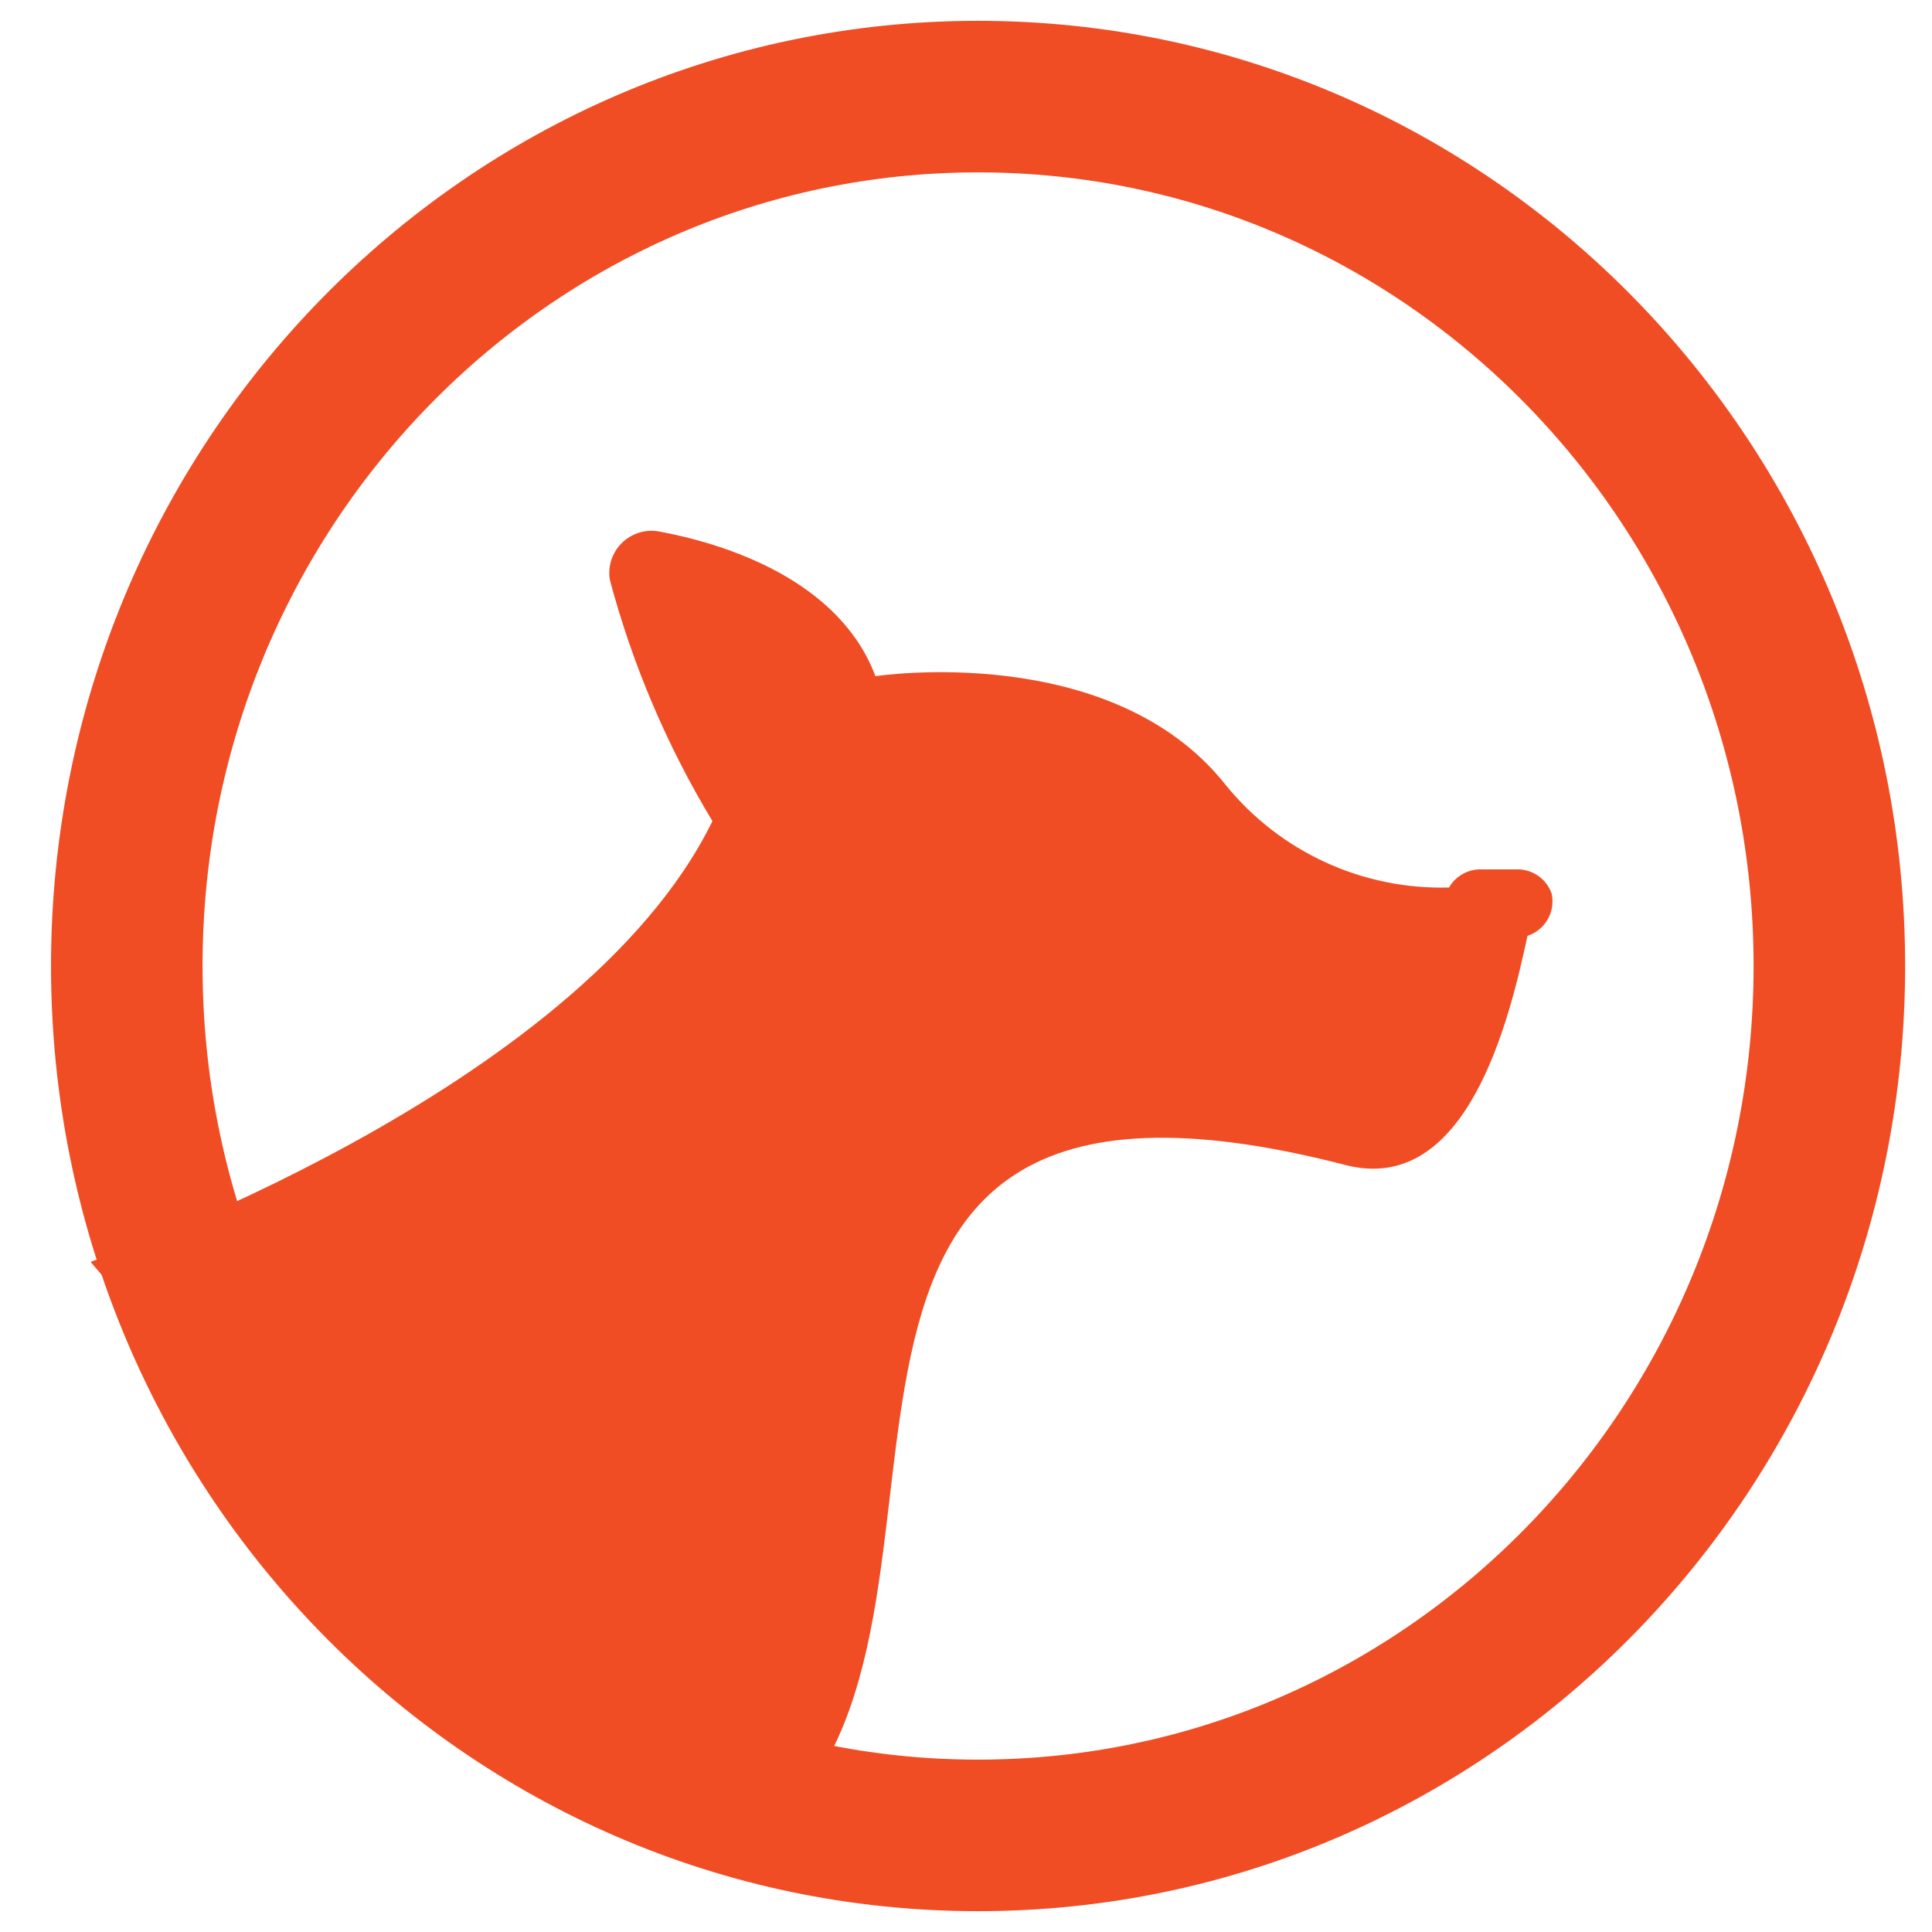
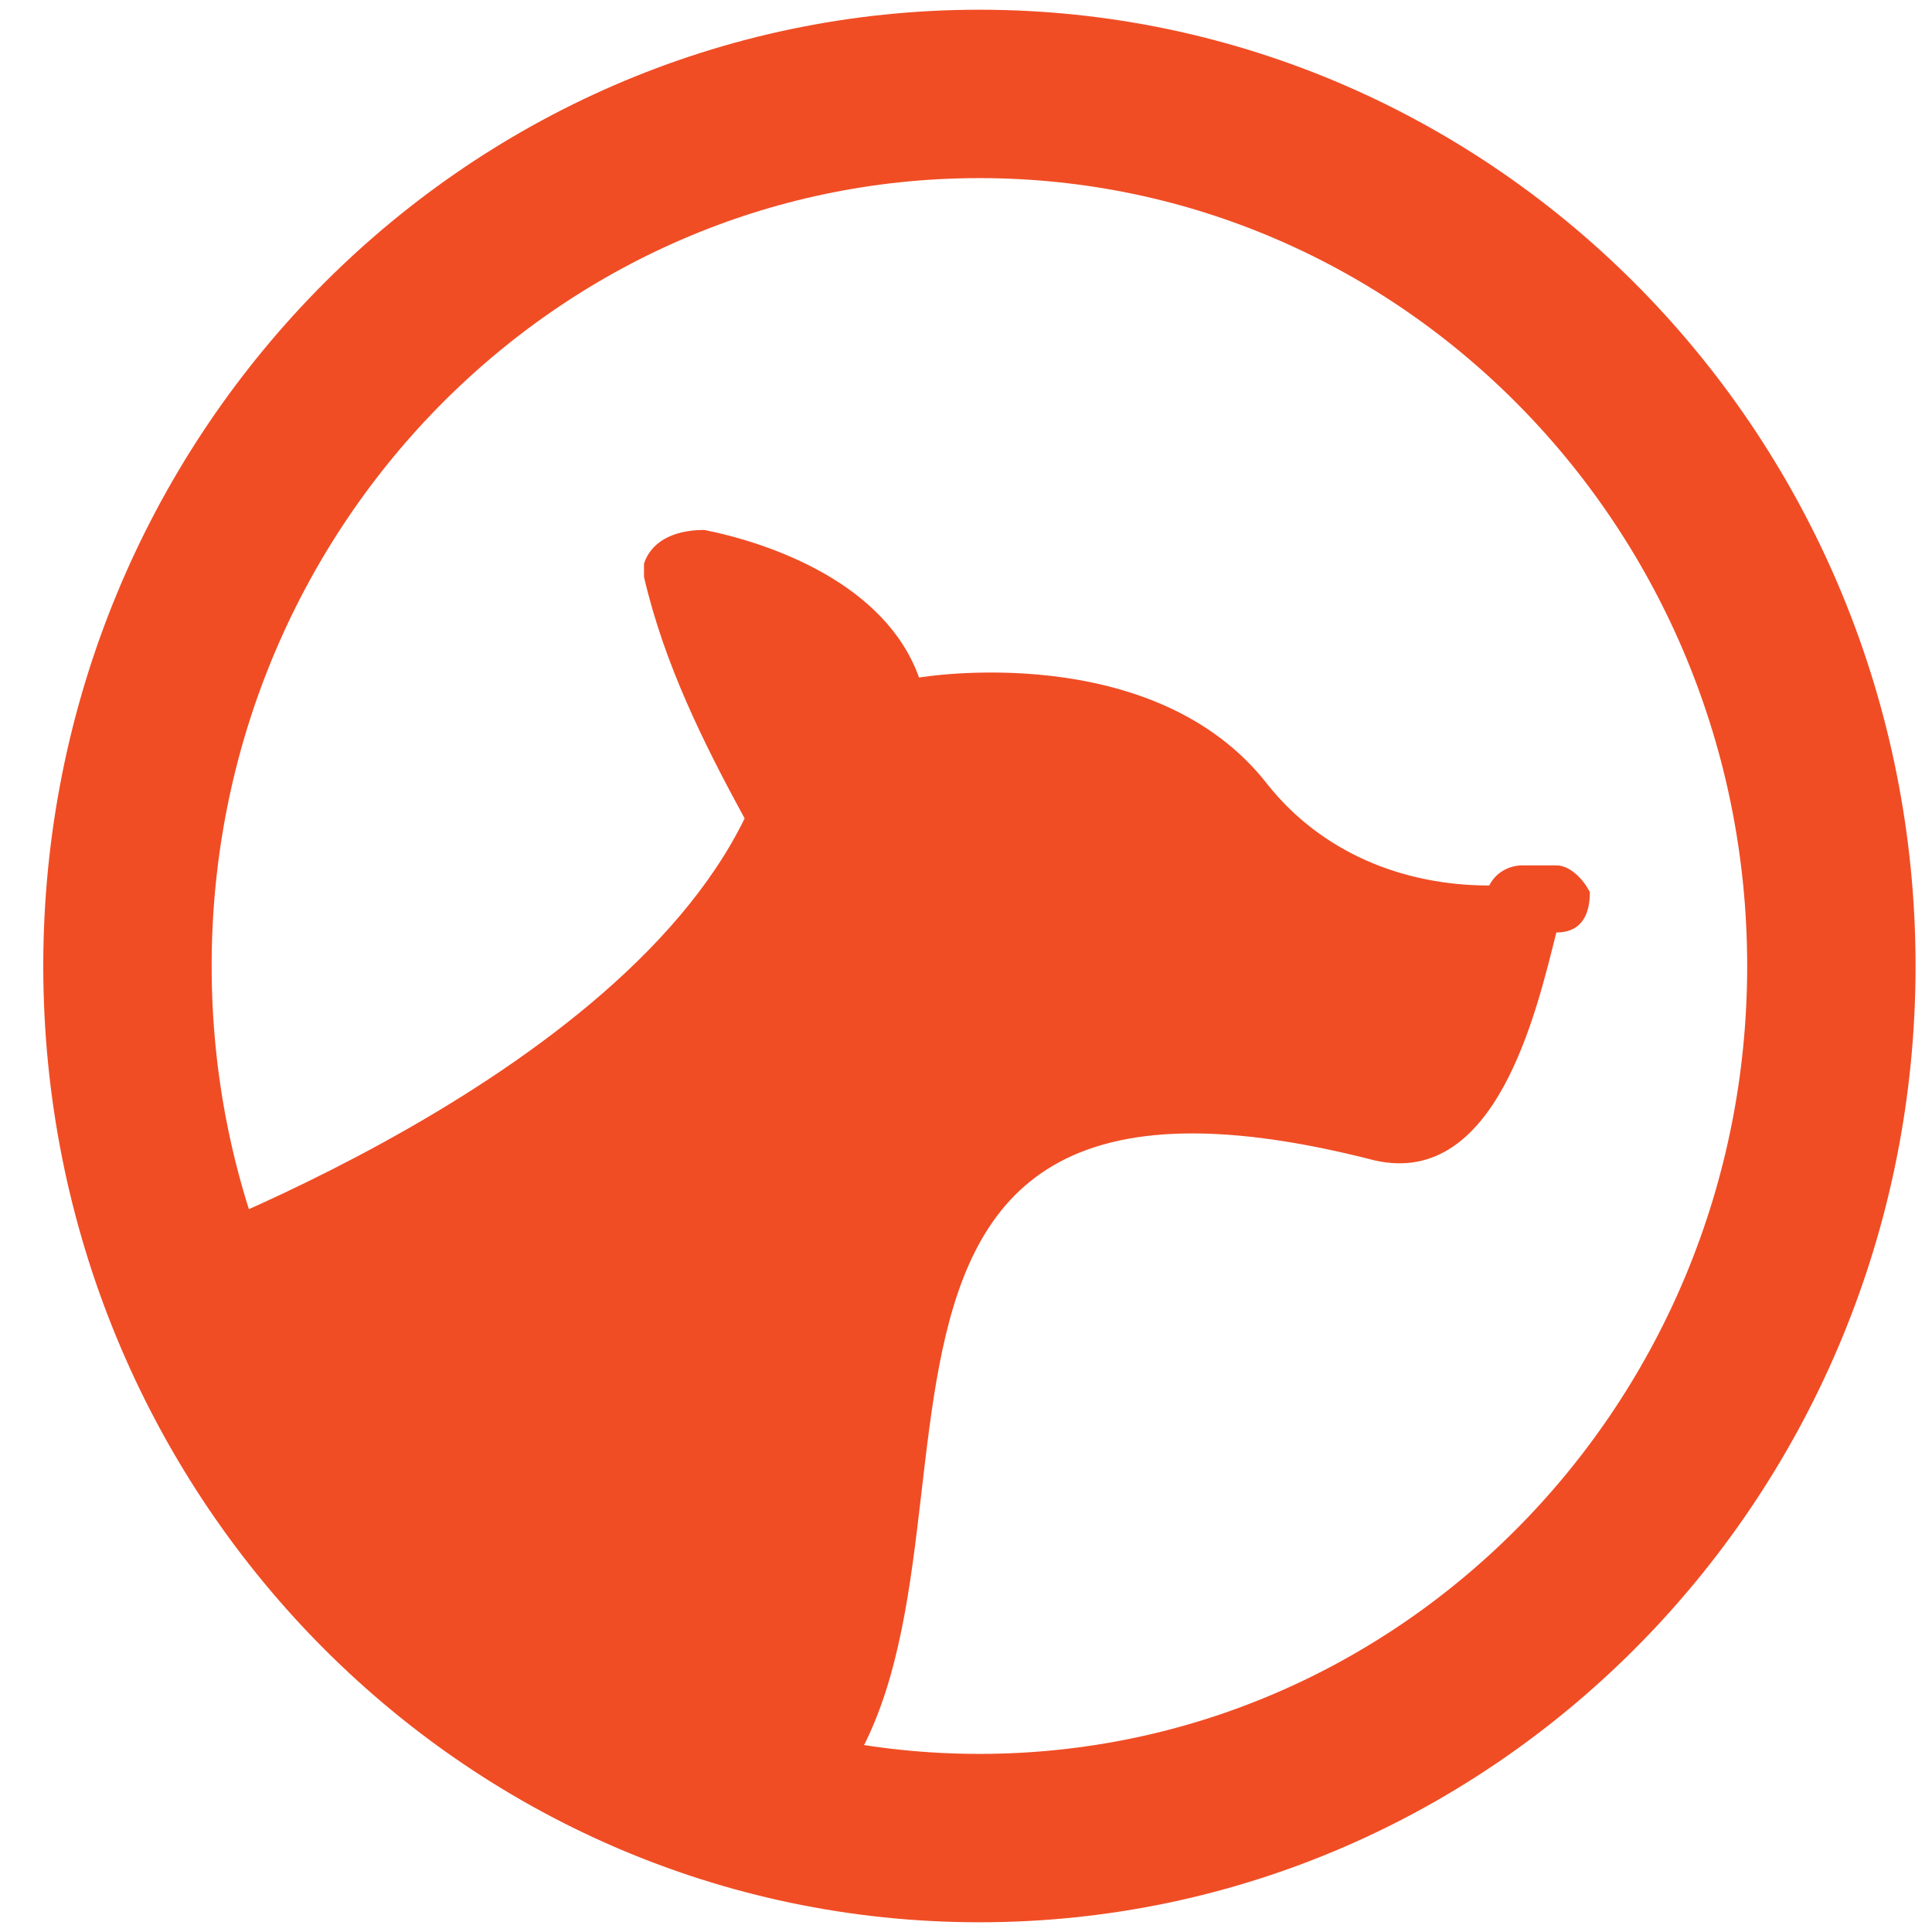
- <svg xmlns="http://www.w3.org/2000/svg" id="Layer_1" data-name="Layer 1" width="0.4in" height="0.4in" viewBox="0 0 32 32">
-   <ellipse cx="16.2" cy="16" rx="14.1" ry="14.4" fill="none" stroke="#f04d25" stroke-miterlimit="10" stroke-width="2.51" />
-   <path d="M25.7,14.8a.6.6,0,0,0-.6-.4h-.6a.6.6,0,0,0-.5.3A4.6,4.6,0,0,1,20.3,13c-1.9-2.4-5.8-1.8-5.8-1.8C13.9,9.6,12,9,10.9,8.8a.7.7,0,0,0-.8.8,15.4,15.4,0,0,0,1.7,4C9.6,18.1,1.5,20.9,1.5,20.9s6.2,7.4,11,9.6c4.5-3.1-1-14,9.8-11.2,2,.5,2.7-2.4,3-3.8A.6.6,0,0,0,25.7,14.8Z" fill="#f04d25" />
+ <svg xmlns="http://www.w3.org/2000/svg" version="1.1" id="Layer_1" x="0px" y="0px" viewBox="0 0 28.8 28.8" style="enable-background:new 0 0 28.8 28.8;" xml:space="preserve">
+   <style type="text/css">
+ 	.st0{fill:none;stroke:#F04D25;stroke-width:2.51;stroke-miterlimit:10;}
+ 	.st1{fill:#F04D25;}
+ </style>
+   <ellipse class="st0" cx="14.6" cy="14.4" rx="12.7" ry="13" />
+   <path class="st1" d="M23.7,13.3c-0.1-0.2-0.3-0.4-0.5-0.4h-0.5c-0.2,0-0.4,0.1-0.5,0.3c-1.3,0-2.5-0.5-3.3-1.5  c-1.7-2.2-5.2-1.6-5.2-1.6c-0.5-1.4-2.2-2-3.2-2.2C10,7.9,9.7,8.1,9.6,8.4c0,0.1,0,0.1,0,0.2c0.3,1.3,0.9,2.5,1.5,3.6  c-2,4.1-9.3,6.6-9.3,6.6s5.6,6.7,9.9,8.6c4.1-2.8-0.9-12.6,8.8-10.1c1.8,0.4,2.4-2.2,2.7-3.4C23.6,13.9,23.7,13.6,23.7,13.3z" />
</svg>
